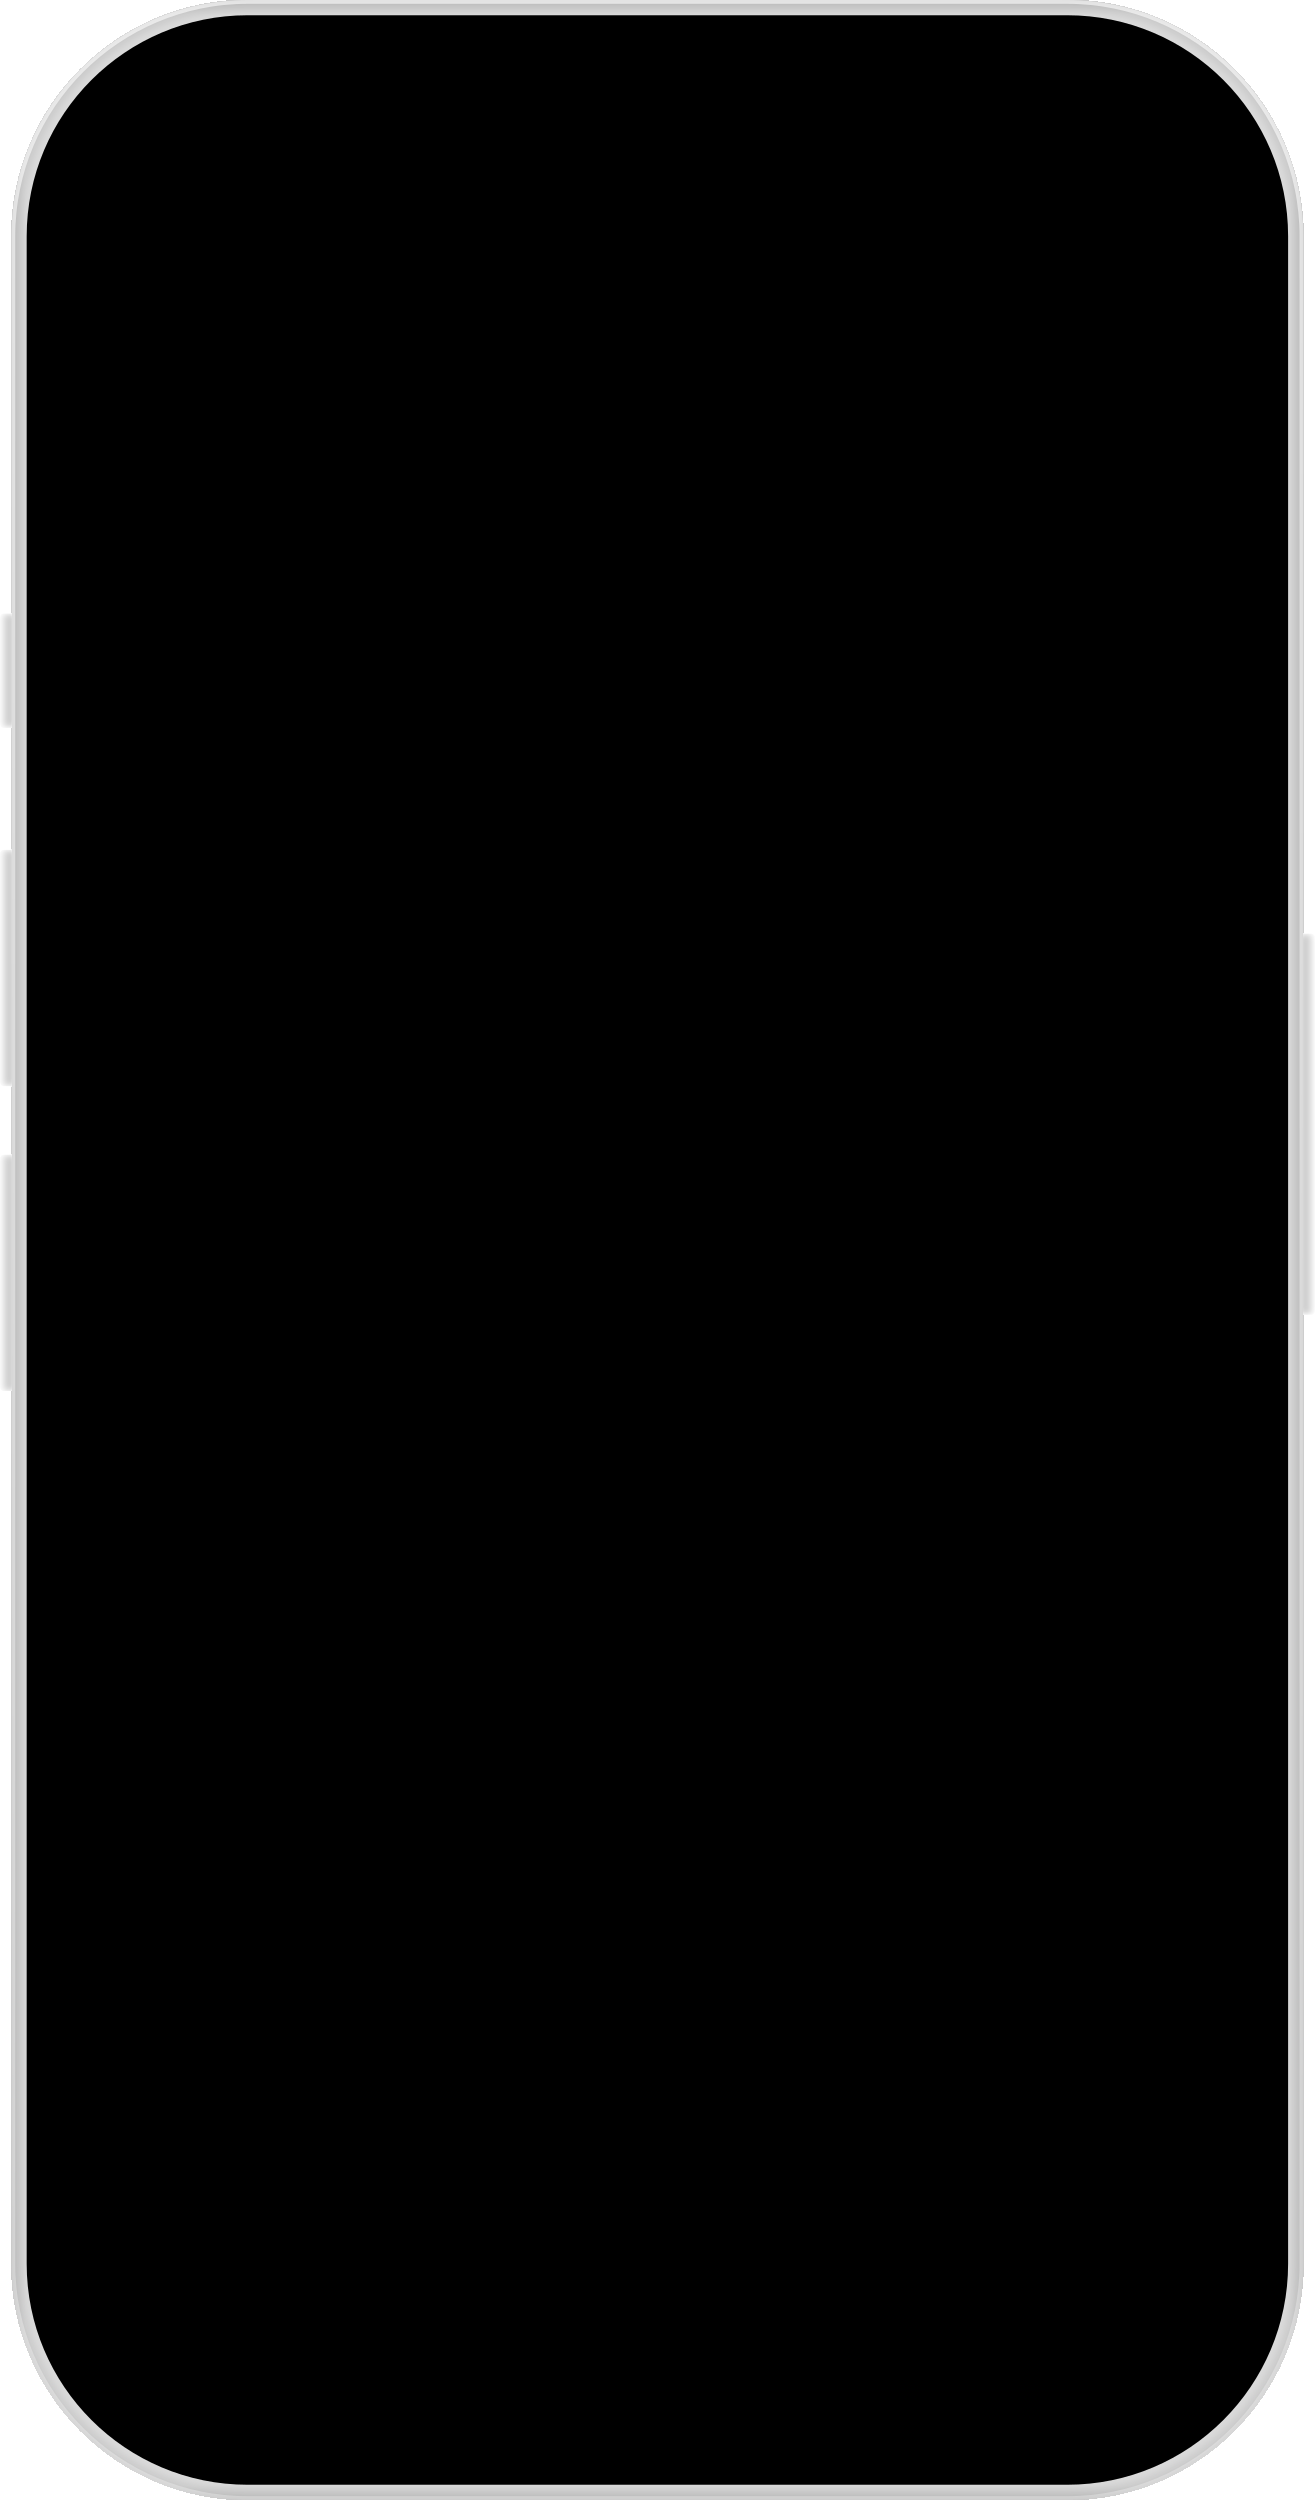
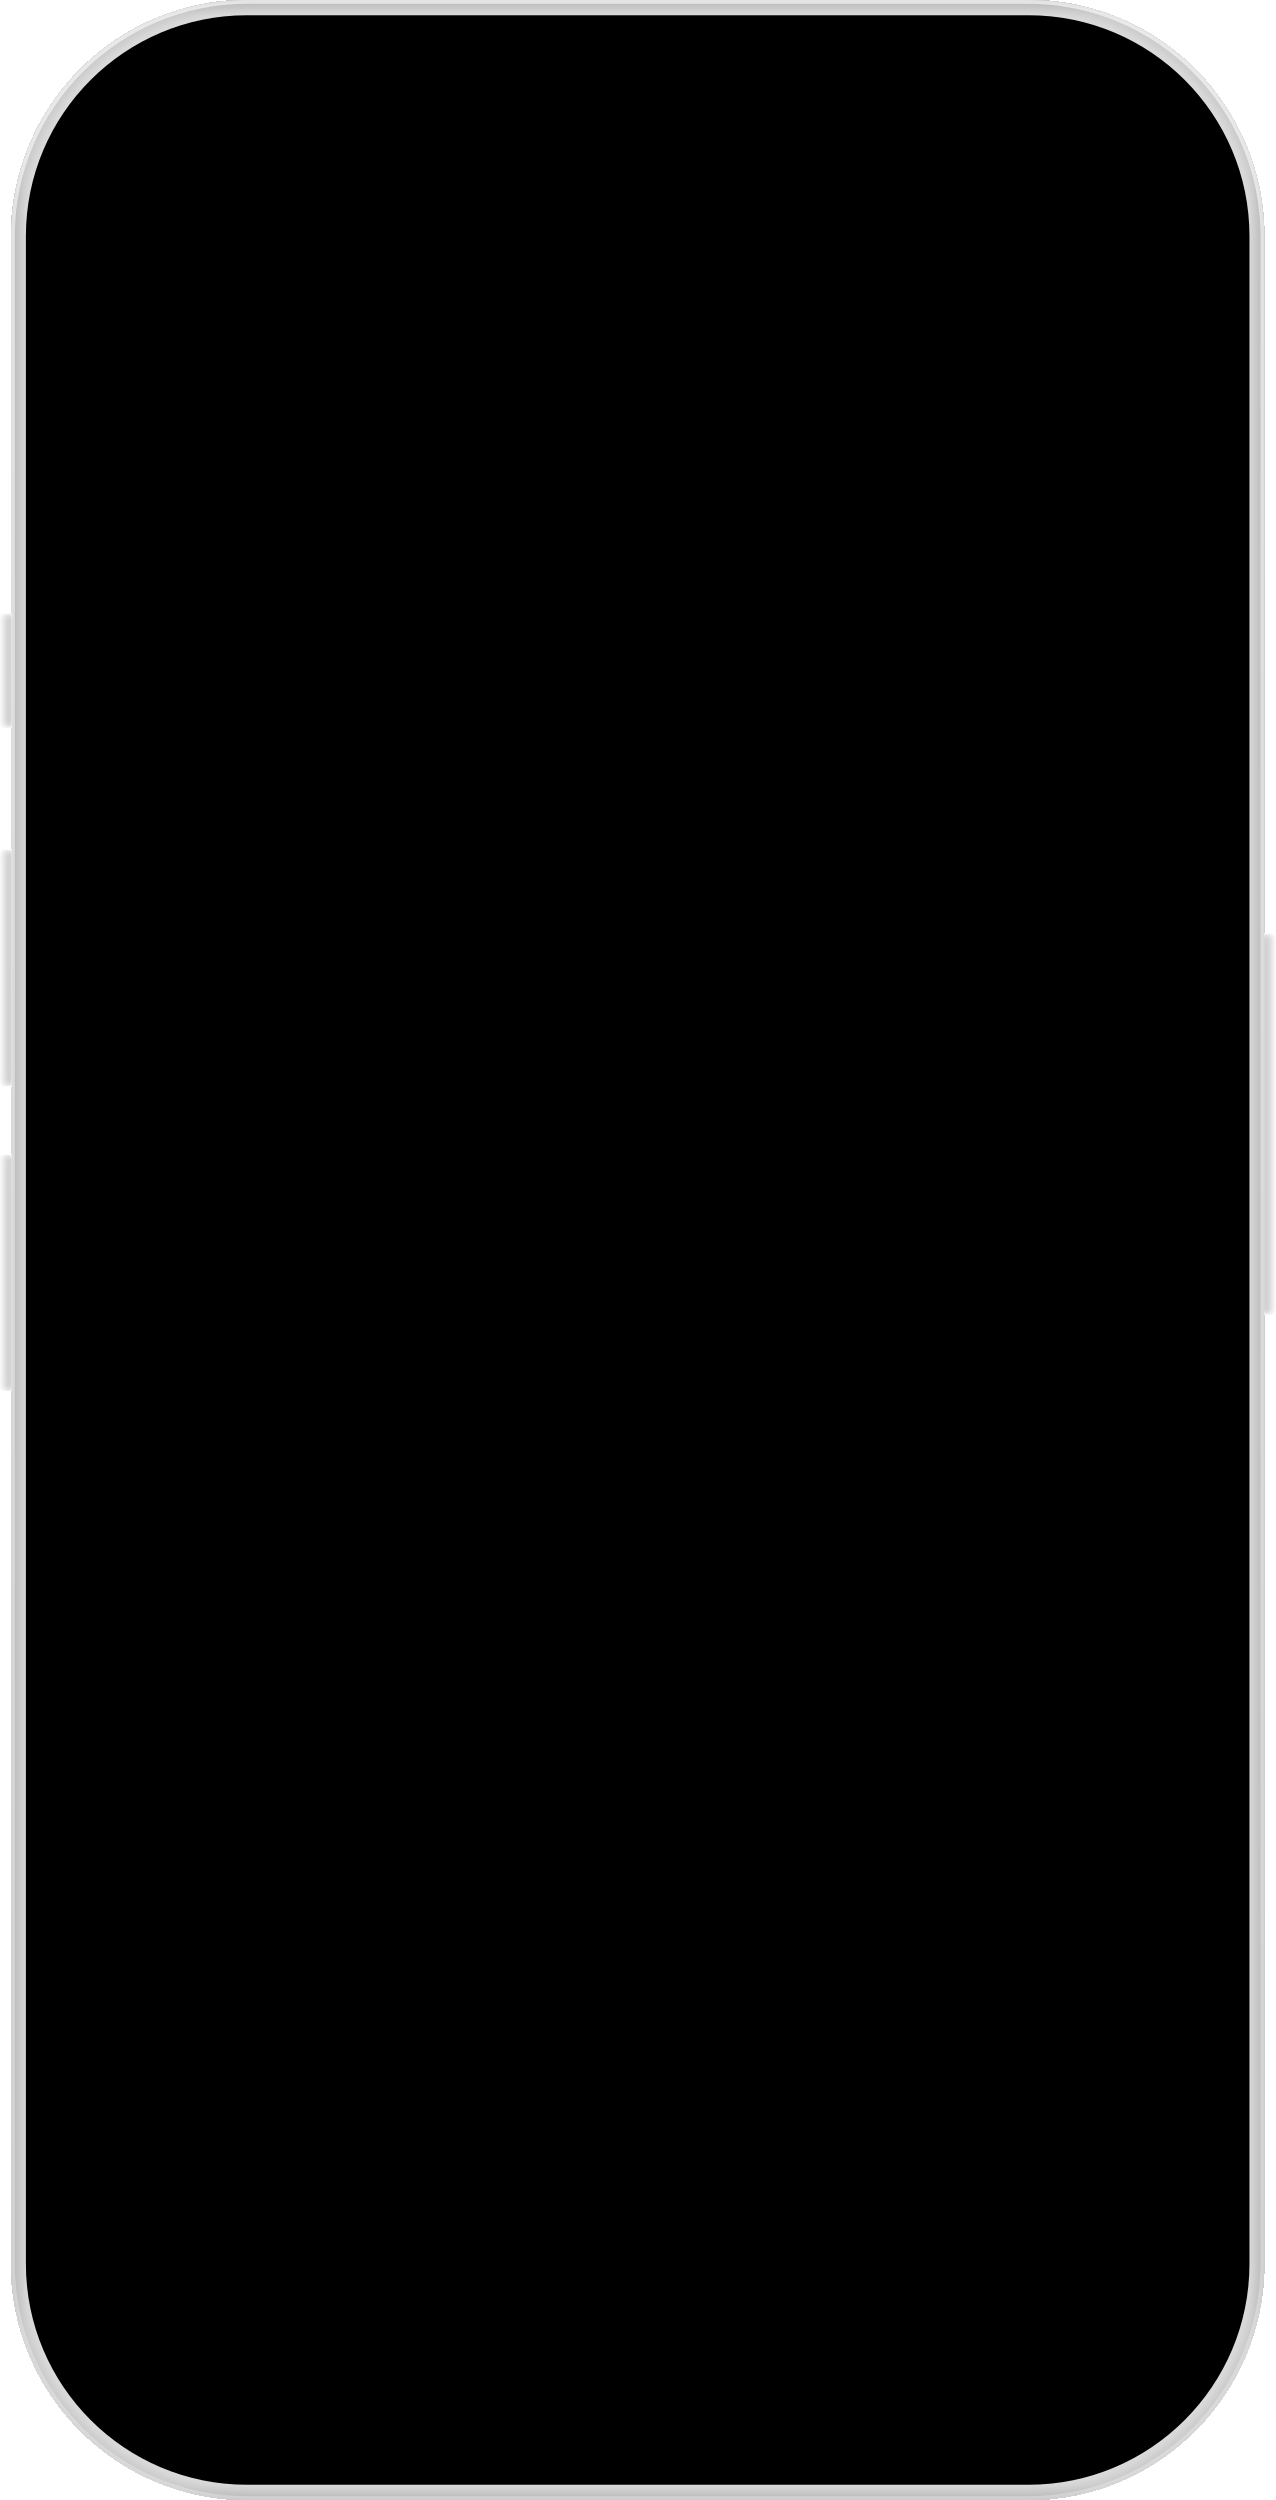
- <svg xmlns="http://www.w3.org/2000/svg" width="345" height="656" viewBox="0 0 345 656" fill="none">
+ <svg xmlns="http://www.w3.org/2000/svg" width="334.65" height="656" viewBox="0 0 334.65 656" fill="none">
  <g filter="url(#filter0_i_730_188)">
-     <rect x="3" width="339" height="656" rx="62" fill="#E6E6E6" />
+     <rect x="2.91" width="328.83" height="656" rx="62" fill="#E6E6E6" />
  </g>
-   <rect x="3.5" y="0.5" width="338" height="655" rx="61.5" stroke="url(#paint0_linear_730_188)" />
-   <rect x="7" y="4" width="331" height="648" rx="58" fill="black" />
+   <rect x="3.395" y="0.5" width="327.86" height="655" rx="61.5" stroke="url(#paint0_linear_730_188)" />
+   <rect x="6.79" y="4" width="321.07" height="648" rx="58" fill="black" />
  <g filter="url(#filter1_i_730_188)">
-     <path d="M0 162.6C0 162.04 0 161.76 0.109 161.546C0.205 161.358 0.358 161.205 0.546 161.109C0.76 161 1.04 161 1.6 161H3V191H1.6C1.04 191 0.76 191 0.546 190.891C0.358 190.795 0.205 190.642 0.109 190.454C0 190.24 0 189.96 0 189.4V162.6Z" fill="#CCCCCC" />
+     <path d="M0 162.6C0 162.04 0 161.76 0.106 161.546C0.199 161.358 0.347 161.205 0.53 161.109C0.737 161 1.009 161 1.552 161H2.91V191H1.552C1.009 191 0.737 191 0.53 190.891C0.347 190.795 0.199 190.642 0.106 190.454C0 190.24 0 189.96 0 189.4V162.6Z" fill="#CCCCCC" />
  </g>
  <g filter="url(#filter2_i_730_188)">
-     <path d="M0 224.6C0 224.04 0 223.76 0.109 223.546C0.205 223.358 0.358 223.205 0.546 223.109C0.76 223 1.04 223 1.6 223H3V285H1.6C1.04 285 0.76 285 0.546 284.891C0.358 284.795 0.205 284.642 0.109 284.454C0 284.24 0 283.96 0 283.4V224.6Z" fill="#CCCCCC" />
+     <path d="M0 224.6C0 224.04 0 223.76 0.106 223.546C0.199 223.358 0.347 223.205 0.53 223.109C0.737 223 1.009 223 1.552 223H2.91V285H1.552C1.009 285 0.737 285 0.53 284.891C0.347 284.795 0.199 284.642 0.106 284.454C0 284.24 0 283.96 0 283.4V224.6Z" fill="#CCCCCC" />
  </g>
  <g filter="url(#filter3_i_730_188)">
-     <path d="M0 304.6C0 304.04 0 303.76 0.109 303.546C0.205 303.358 0.358 303.205 0.546 303.109C0.76 303 1.04 303 1.6 303H3V365H1.6C1.04 365 0.76 365 0.546 364.891C0.358 364.795 0.205 364.642 0.109 364.454C0 364.24 0 363.96 0 363.4V304.6Z" fill="#CCCCCC" />
+     <path d="M0 304.6C0 304.04 0 303.76 0.106 303.546C0.199 303.358 0.347 303.205 0.53 303.109C0.737 303 1.009 303 1.552 303H2.91V365H1.552C1.009 365 0.737 365 0.53 364.891C0.347 364.795 0.199 364.642 0.106 364.454C0 364.24 0 363.96 0 363.4V304.6Z" fill="#CCCCCC" />
  </g>
  <g filter="url(#filter4_i_730_188)">
-     <path d="M342 245H343.4C343.96 245 344.24 245 344.454 245.109C344.642 245.205 344.795 245.358 344.891 245.546C345 245.76 345 246.04 345 246.6V343.4C345 343.96 345 344.24 344.891 344.454C344.795 344.642 344.642 344.795 344.454 344.891C344.24 345 343.96 345 343.4 345H342V245Z" fill="#CCCCCC" />
+     <path d="M331.74 245H333.098C333.641 245 333.913 245 334.12 245.109C334.303 245.205 334.451 245.358 334.544 245.546C334.65 245.76 334.65 246.04 334.65 246.6V343.4C334.65 343.96 334.65 344.24 334.544 344.454C334.451 344.642 334.303 344.795 334.12 344.891C333.913 345 333.641 345 333.098 345H331.74V245Z" fill="#CCCCCC" />
  </g>
  <defs>
-     <filter id="filter0_i_730_188" x="3" y="0" width="339" height="656" filterUnits="userSpaceOnUse" color-interpolation-filters="sRGB">
+     <filter id="filter0_i_730_188" x="2.91" y="0" width="328.83" height="656" filterUnits="userSpaceOnUse" color-interpolation-filters="sRGB">
      <feFlood flood-opacity="0" result="BackgroundImageFix" />
      <feBlend mode="normal" in="SourceGraphic" in2="BackgroundImageFix" result="shape" />
      <feColorMatrix in="SourceAlpha" type="matrix" values="0 0 0 0 0 0 0 0 0 0 0 0 0 0 0 0 0 0 127 0" result="hardAlpha" />
      <feOffset />
      <feGaussianBlur stdDeviation="4" />
      <feComposite in2="hardAlpha" operator="arithmetic" k2="-1" k3="1" />
      <feColorMatrix type="matrix" values="0 0 0 0 0 0 0 0 0 0 0 0 0 0 0 0 0 0 0.3 0" />
      <feBlend mode="normal" in2="shape" result="effect1_innerShadow_730_188" />
    </filter>
-     <filter id="filter1_i_730_188" x="0" y="161" width="4" height="30" filterUnits="userSpaceOnUse" color-interpolation-filters="sRGB">
+     <filter id="filter1_i_730_188" x="0" y="161" width="3.91" height="30" filterUnits="userSpaceOnUse" color-interpolation-filters="sRGB">
      <feFlood flood-opacity="0" result="BackgroundImageFix" />
      <feBlend mode="normal" in="SourceGraphic" in2="BackgroundImageFix" result="shape" />
      <feColorMatrix in="SourceAlpha" type="matrix" values="0 0 0 0 0 0 0 0 0 0 0 0 0 0 0 0 0 0 127 0" result="hardAlpha" />
      <feOffset dx="1" />
      <feGaussianBlur stdDeviation="1" />
      <feComposite in2="hardAlpha" operator="arithmetic" k2="-1" k3="1" />
      <feColorMatrix type="matrix" values="0 0 0 0 1 0 0 0 0 1 0 0 0 0 1 0 0 0 1 0" />
      <feBlend mode="normal" in2="shape" result="effect1_innerShadow_730_188" />
    </filter>
-     <filter id="filter2_i_730_188" x="0" y="223" width="4" height="62" filterUnits="userSpaceOnUse" color-interpolation-filters="sRGB">
+     <filter id="filter2_i_730_188" x="0" y="223" width="3.91" height="62" filterUnits="userSpaceOnUse" color-interpolation-filters="sRGB">
      <feFlood flood-opacity="0" result="BackgroundImageFix" />
      <feBlend mode="normal" in="SourceGraphic" in2="BackgroundImageFix" result="shape" />
      <feColorMatrix in="SourceAlpha" type="matrix" values="0 0 0 0 0 0 0 0 0 0 0 0 0 0 0 0 0 0 127 0" result="hardAlpha" />
      <feOffset dx="1" />
      <feGaussianBlur stdDeviation="1" />
      <feComposite in2="hardAlpha" operator="arithmetic" k2="-1" k3="1" />
      <feColorMatrix type="matrix" values="0 0 0 0 1 0 0 0 0 1 0 0 0 0 1 0 0 0 1 0" />
      <feBlend mode="normal" in2="shape" result="effect1_innerShadow_730_188" />
    </filter>
-     <filter id="filter3_i_730_188" x="0" y="303" width="4" height="62" filterUnits="userSpaceOnUse" color-interpolation-filters="sRGB">
+     <filter id="filter3_i_730_188" x="0" y="303" width="3.91" height="62" filterUnits="userSpaceOnUse" color-interpolation-filters="sRGB">
      <feFlood flood-opacity="0" result="BackgroundImageFix" />
      <feBlend mode="normal" in="SourceGraphic" in2="BackgroundImageFix" result="shape" />
      <feColorMatrix in="SourceAlpha" type="matrix" values="0 0 0 0 0 0 0 0 0 0 0 0 0 0 0 0 0 0 127 0" result="hardAlpha" />
      <feOffset dx="1" />
      <feGaussianBlur stdDeviation="1" />
      <feComposite in2="hardAlpha" operator="arithmetic" k2="-1" k3="1" />
      <feColorMatrix type="matrix" values="0 0 0 0 1 0 0 0 0 1 0 0 0 0 1 0 0 0 1 0" />
      <feBlend mode="normal" in2="shape" result="effect1_innerShadow_730_188" />
    </filter>
-     <filter id="filter4_i_730_188" x="341" y="245" width="4" height="100" filterUnits="userSpaceOnUse" color-interpolation-filters="sRGB">
+     <filter id="filter4_i_730_188" x="330.74" y="245" width="3.91" height="100" filterUnits="userSpaceOnUse" color-interpolation-filters="sRGB">
      <feFlood flood-opacity="0" result="BackgroundImageFix" />
      <feBlend mode="normal" in="SourceGraphic" in2="BackgroundImageFix" result="shape" />
      <feColorMatrix in="SourceAlpha" type="matrix" values="0 0 0 0 0 0 0 0 0 0 0 0 0 0 0 0 0 0 127 0" result="hardAlpha" />
      <feOffset dx="-1" />
      <feGaussianBlur stdDeviation="1" />
      <feComposite in2="hardAlpha" operator="arithmetic" k2="-1" k3="1" />
      <feColorMatrix type="matrix" values="0 0 0 0 1 0 0 0 0 1 0 0 0 0 1 0 0 0 1 0" />
      <feBlend mode="normal" in2="shape" result="effect1_innerShadow_730_188" />
    </filter>
-     <linearGradient id="paint0_linear_730_188" x1="172.5" y1="0" x2="172.5" y2="656" gradientUnits="userSpaceOnUse">
+     <linearGradient id="paint0_linear_730_188" x1="167.325" y1="0" x2="167.325" y2="656" gradientUnits="userSpaceOnUse">
      <stop stop-color="white" stop-opacity="0.6" />
      <stop offset="1" stop-color="white" stop-opacity="0.3" />
    </linearGradient>
  </defs>
</svg>
